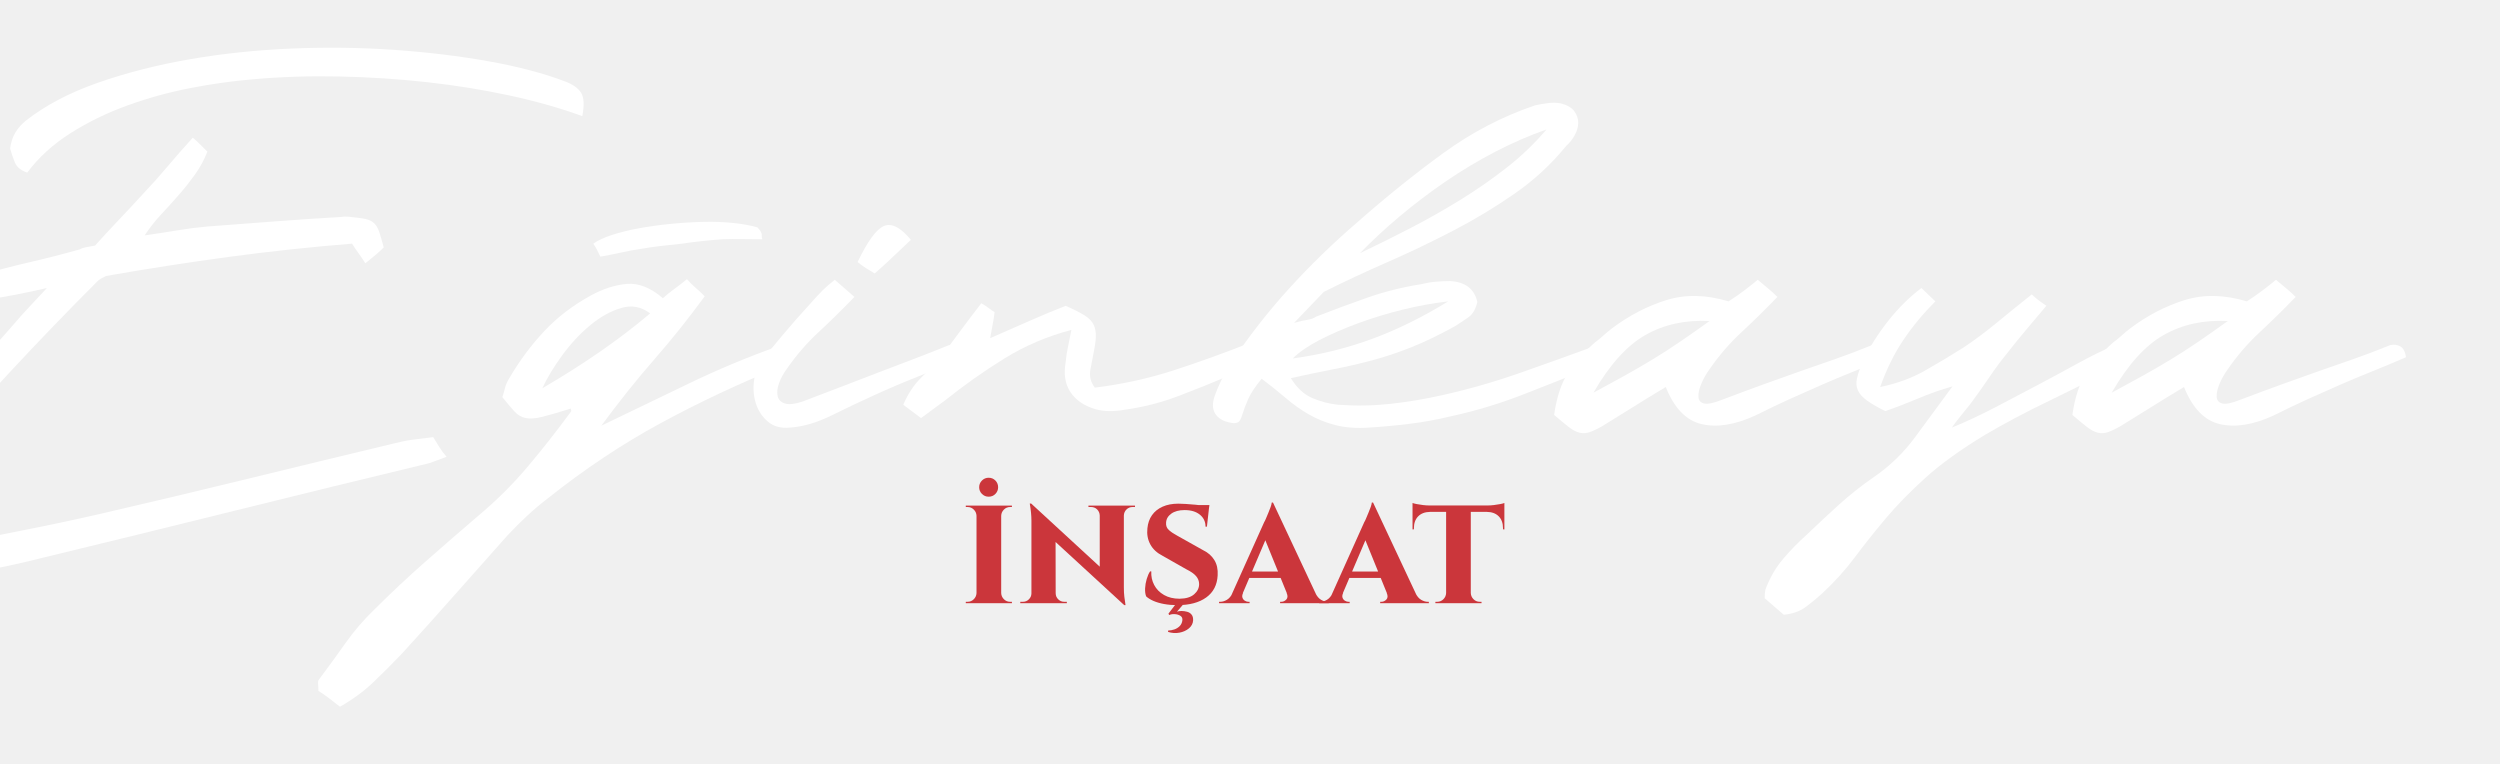
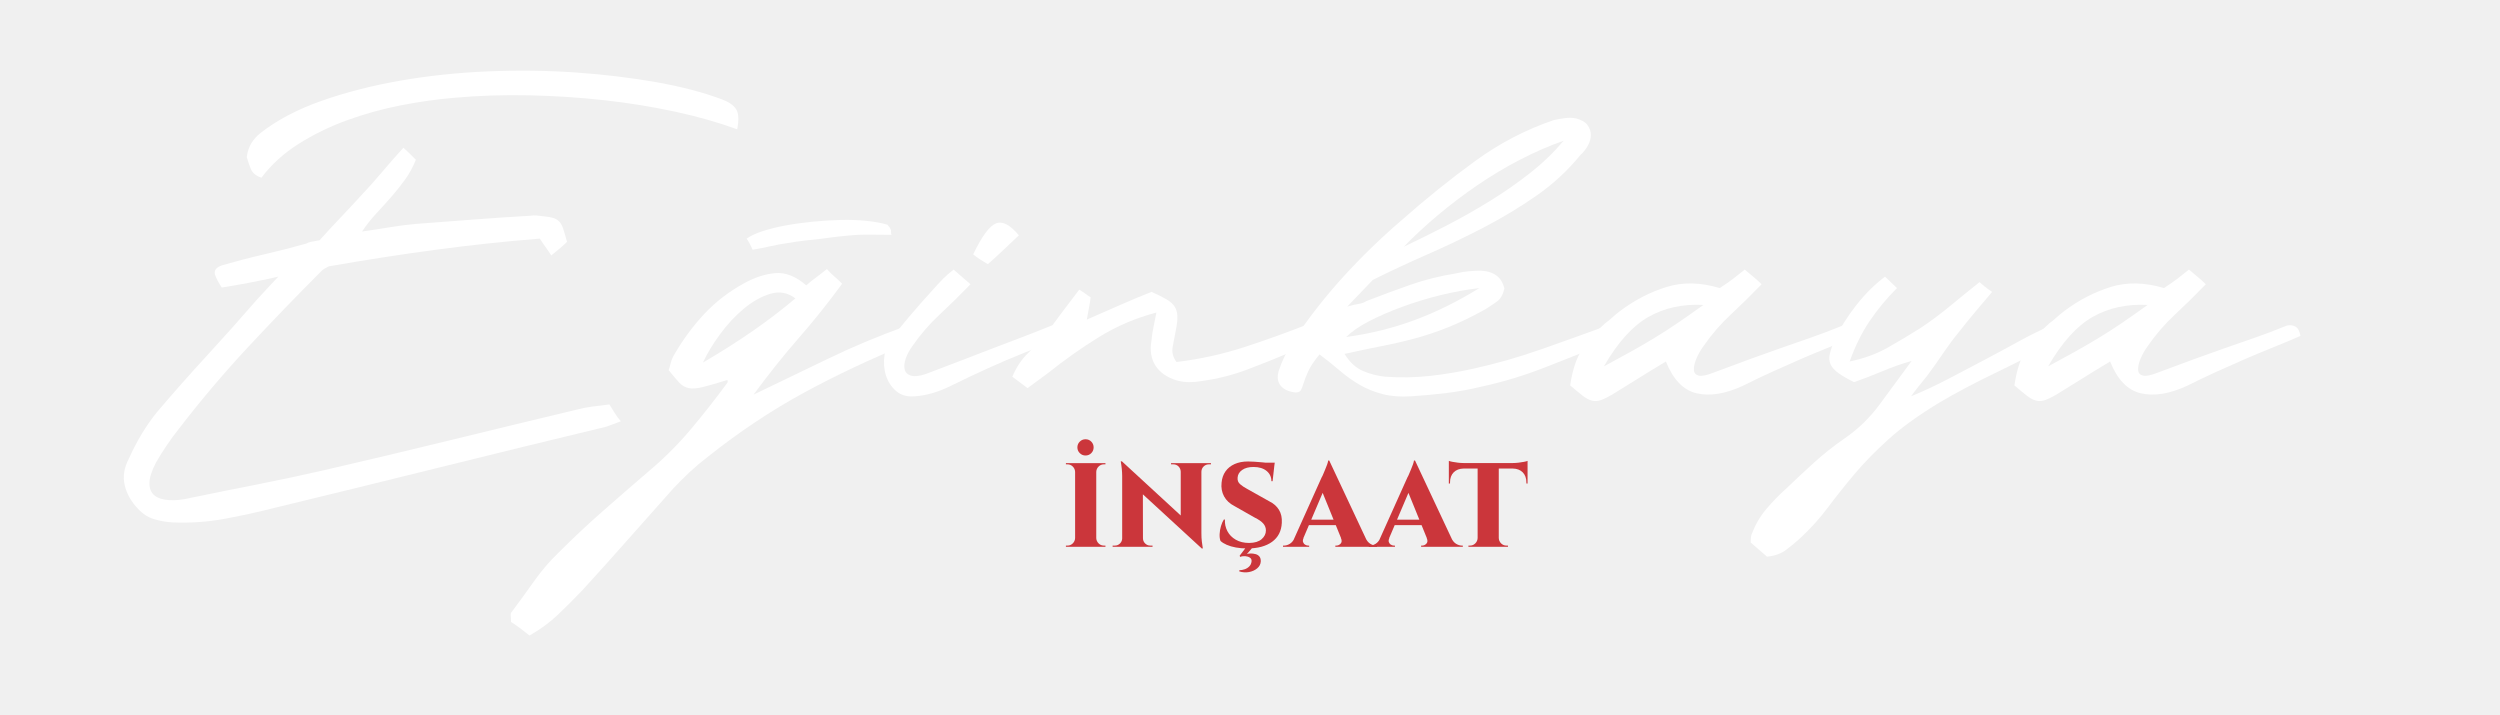
- <svg xmlns="http://www.w3.org/2000/svg" version="1.1" width="360" height="110" viewBox="140 345 360 110">
+ <svg xmlns="http://www.w3.org/2000/svg" version="1.1" width="420" height="120" viewBox="100 340 420 120">
  <defs>
    <clipPath id="clip_1">
      <path transform="matrix(1,0,0,-1,0,841.89)" d="M0 841.89H595.276V0H0Z" />
    </clipPath>
  </defs>
  <g>
    <g clip-path="url(#clip_1)">
      <path transform="matrix(1,0,0,-1,223.8516,361.7233)" d="M0 0C-3.167 1.156-6.654 2.147-10.459 2.969-14.266 3.791-18.224 4.431-22.334 4.887-26.445 5.344-30.647 5.618-34.94 5.709-39.234 5.801-43.421 5.664-47.501 5.298-50.424 5.054-53.438 4.627-56.544 4.02-59.65 3.41-62.665 2.572-65.588 1.507-68.511 .441-71.221-.883-73.718-2.466-76.215-4.05-78.285-5.937-79.929-8.13-80.843-7.826-81.437-7.339-81.71-6.668-81.984-5.999-82.213-5.329-82.396-4.659-82.274-3.745-82.016-2.969-81.619-2.329-81.224-1.69-80.721-1.127-80.112-.639-77.312 1.553-73.87 3.364-69.79 4.796-65.71 6.226-61.31 7.354-56.59 8.176-51.871 8.998-46.984 9.515-41.929 9.729-36.875 9.941-31.942 9.88-27.13 9.546-22.32 9.21-17.783 8.663-13.52 7.902-9.258 7.14-5.604 6.181-2.558 5.024-1.402 4.598-.609 4.049-.183 3.38 .243 2.709 .304 1.583 0 0M-77.098-24.755C-78.986-25.182-80.66-25.531-82.122-25.806-83.583-26.08-85.076-26.339-86.598-26.582-86.842-26.216-87.07-25.837-87.283-25.44-87.497-25.045-87.648-24.695-87.739-24.39-87.831-24.085-87.785-23.796-87.603-23.522-87.42-23.248-87.054-23.02-86.506-22.836-84.192-22.167-81.848-21.558-79.473-21.01-77.098-20.461-74.722-19.854-72.347-19.183-72.165-19.062-71.922-18.97-71.617-18.909-71.313-18.849-70.826-18.757-70.155-18.635-69.182-17.539-68.085-16.351-66.867-15.072-65.649-13.793-64.4-12.455-63.121-11.053-61.965-9.835-60.823-8.557-59.696-7.216-58.57-5.877-57.366-4.507-56.087-3.105-55.662-3.471-55.281-3.822-54.946-4.156-54.612-4.492-54.292-4.811-53.986-5.115-54.475-6.334-55.068-7.43-55.768-8.404-56.469-9.378-57.229-10.338-58.051-11.281-58.874-12.226-59.727-13.169-60.609-14.113-61.493-15.058-62.299-16.077-63.03-17.173-61.326-16.931-59.741-16.687-58.28-16.442-56.818-16.2-55.388-16.017-53.986-15.894-50.759-15.651-47.546-15.408-44.349-15.164-41.152-14.921-37.971-14.707-34.804-14.524-34.438-14.464-34.073-14.448-33.708-14.479-33.342-14.51-32.947-14.556-32.52-14.615-31.851-14.677-31.318-14.768-30.921-14.89-30.526-15.012-30.19-15.209-29.917-15.483-29.643-15.757-29.414-16.168-29.231-16.716-29.049-17.265-28.836-17.995-28.592-18.909-29.201-19.518-30.085-20.279-31.241-21.192-31.546-20.706-31.866-20.233-32.2-19.776-32.536-19.32-32.855-18.849-33.159-18.361-39.188-18.849-45.126-19.488-50.972-20.279-56.818-21.071-62.696-21.984-68.602-23.02-68.846-23.142-69.075-23.264-69.287-23.385-69.501-23.507-69.668-23.629-69.79-23.75-74.053-28.014-78.209-32.323-82.259-36.676-86.309-41.031-90.16-45.582-93.814-50.333-95.216-52.099-96.495-53.986-97.651-55.996-98.381-57.397-98.747-58.554-98.747-59.467-98.747-60.38-98.457-61.065-97.879-61.522-97.301-61.979-96.479-62.239-95.413-62.298-94.348-62.36-93.175-62.239-91.896-61.933-88.059-61.142-84.284-60.38-80.569-59.65-76.855-58.919-73.14-58.128-69.424-57.275-62.299-55.63-55.251-53.956-48.277-52.25-41.305-50.546-34.255-48.841-27.13-47.135-26.217-46.893-25.303-46.71-24.39-46.587-23.477-46.466-22.503-46.344-21.467-46.222-21.163-46.71-20.873-47.181-20.599-47.638-20.325-48.094-19.975-48.567-19.548-49.053-20.158-49.297-20.645-49.48-21.01-49.602-21.375-49.724-21.711-49.846-22.015-49.967-31.394-52.221-40.681-54.489-49.876-56.772-59.072-59.056-68.328-61.325-77.646-63.578-80.509-64.308-83.355-64.932-86.187-65.45-89.018-65.966-91.896-66.165-94.819-66.043-95.915-65.982-96.965-65.799-97.97-65.496-98.975-65.19-99.873-64.612-100.665-63.76-101.821-62.542-102.568-61.218-102.903-59.787-103.237-58.356-103.009-56.879-102.218-55.356-100.878-52.374-99.295-49.754-97.468-47.5-94.728-44.273-91.941-41.122-89.11-38.046-86.278-34.972-83.492-31.85-80.751-28.683-80.203-28.075-79.655-27.481-79.107-26.902-78.559-26.324-77.89-25.608-77.098-24.755" fill="#ffffff" />
      <path transform="matrix(1,0,0,-1,233.625,390.132)" d="M0 0C-1.279 .973-2.681 1.233-4.202 .776-5.725 .319-7.217-.518-8.678-1.736-10.14-2.955-11.48-4.4-12.698-6.075-13.917-7.75-14.86-9.318-15.529-10.779-12.606-9.075-9.866-7.339-7.308-5.572-4.75-3.807-2.315-1.95 0 0M-11.418-13.702C-13.186-14.25-14.556-14.647-15.529-14.89-16.503-15.134-17.295-15.195-17.904-15.073-18.512-14.951-19.046-14.647-19.503-14.159-19.959-13.672-20.553-12.972-21.284-12.058-21.162-11.693-21.04-11.267-20.919-10.779-20.796-10.292-20.583-9.806-20.279-9.318-18.818-6.821-17.142-4.567-15.255-2.558-13.368-.548-11.145 1.156-8.587 2.558-6.821 3.531-5.086 4.095-3.38 4.248-1.676 4.399 .06 3.714 1.827 2.192 2.375 2.679 2.923 3.12 3.471 3.517 4.019 3.912 4.627 4.384 5.298 4.933 5.664 4.506 6.059 4.11 6.485 3.745 6.911 3.38 7.368 2.953 7.855 2.466 5.541-.701 3.12-3.731 .594-6.623-1.934-9.516-4.476-12.697-7.034-16.168-2.589-14.038 1.613-12.012 5.572-10.094 9.53-8.176 13.853-6.365 18.543-4.659 18.848-4.964 19.06-5.497 19.183-6.257 19.304-7.02 19.03-7.552 18.36-7.856 12.636-10.171 7.018-12.82 1.507-15.803-4.005-18.788-9.44-22.412-14.798-26.674-15.833-27.466-16.822-28.304-17.767-29.186-18.711-30.069-19.64-30.999-20.553-31.972-23.111-34.835-25.638-37.681-28.135-40.513-30.632-43.344-33.189-46.19-35.809-49.054-37.147-50.453-38.503-51.808-39.874-53.118-41.244-54.427-42.842-55.599-44.669-56.635-45.277-56.147-45.825-55.722-46.313-55.356-46.8-54.991-47.287-54.655-47.775-54.352-47.775-53.925-47.789-53.575-47.821-53.301-47.851-53.027-47.805-52.828-47.684-52.707-46.405-51.002-45.14-49.266-43.893-47.5-42.644-45.733-41.258-44.12-39.736-42.659-37.361-40.284-34.909-37.984-32.383-35.763-29.855-33.54-27.313-31.333-24.755-29.14-22.136-26.948-19.761-24.588-17.63-22.061-15.5-19.534-13.428-16.899-11.418-14.159-11.359-14.038-11.343-13.962-11.373-13.931-11.404-13.901-11.418-13.825-11.418-13.702" fill="#ffffff" />
      <path transform="matrix(1,0,0,-1,263.4941,382.7331)" d="M0 0C1.462 3.044 2.74 4.78 3.837 5.207 4.933 5.632 6.212 4.963 7.673 3.197 6.819 2.405 5.983 1.613 5.161 .822 4.339 .03 3.439-.792 2.467-1.644 2.04-1.401 1.613-1.142 1.187-.868 .761-.594 .365-.305 0 0M-13.428-13.702C-11.54-11.388-10.003-9.562-8.815-8.221-7.628-6.882-6.684-5.832-5.983-5.07-5.284-4.309-4.735-3.761-4.339-3.425-3.943-3.091-3.594-2.802-3.288-2.558L-.457-5.024C-2.162-6.791-3.882-8.481-5.618-10.094-7.354-11.708-8.892-13.489-10.23-15.438-10.719-16.108-11.084-16.793-11.327-17.493-11.569-18.194-11.631-18.803-11.51-19.32-11.389-19.838-11.039-20.188-10.459-20.371-9.881-20.553-9.043-20.462-7.947-20.096-5.695-19.244-3.699-18.483-1.964-17.812-.229-17.144 1.431-16.504 3.015-15.895 4.598-15.287 6.196-14.677 7.811-14.067 9.423-13.459 11.204-12.759 13.154-11.966 13.702-11.845 14.188-11.907 14.615-12.149 15.041-12.393 15.315-12.911 15.438-13.702 12.88-14.798 10.597-15.743 8.587-16.534 6.577-17.326 4.506-18.209 2.375-19.183 .365-20.096-1.689-21.071-3.791-22.106-5.892-23.142-7.888-23.72-9.774-23.842-11.053-23.964-12.104-23.675-12.926-22.974-13.748-22.274-14.326-21.391-14.661-20.325-14.995-19.26-15.072-18.118-14.89-16.899-14.707-15.682-14.219-14.616-13.428-13.702" fill="#ffffff" />
      <path transform="matrix(1,0,0,-1,321.1338,397.0744)" d="M0 0C-.183-.123-.365-.229-.548-.32-.73-.411-.913-.519-1.096-.64-2.133-1.187-3.137-1.645-4.11-2.01-6.547-3.046-9.014-4.035-11.51-4.979-14.008-5.923-16.595-6.577-19.274-6.942-19.945-7.065-20.63-7.125-21.329-7.125-22.03-7.125-22.716-7.034-23.385-6.851-25.029-6.365-26.232-5.542-26.993-4.385-27.755-3.229-27.983-1.797-27.679-.092-27.618 .639-27.512 1.354-27.358 2.055-27.207 2.754-27.039 3.592-26.856 4.567-30.327 3.654-33.54 2.284-36.493 .457-39.448-1.371-42.294-3.38-45.034-5.572L-48.506-8.13-51.063-6.212C-50.393-4.629-49.511-3.304-48.414-2.238-47.318-1.173-46.282-.062-45.309 1.096-44.455 2.252-43.589 3.425-42.705 4.613-41.823 5.8-40.863 7.063-39.827 8.404-39.402 8.16-39.051 7.931-38.777 7.719-38.503 7.504-38.215 7.308-37.909 7.125-37.971 6.577-38.062 5.998-38.184 5.389-38.306 4.78-38.428 4.11-38.549 3.38-36.601 4.232-34.728 5.054-32.931 5.846-31.135 6.637-29.384 7.368-27.679 8.039-26.582 7.55-25.729 7.125-25.12 6.759-24.513 6.394-24.07 5.998-23.796 5.572-23.521 5.145-23.371 4.627-23.339 4.019-23.31 3.41-23.385 2.649-23.567 1.735-23.75 .761-23.933-.199-24.115-1.142-24.299-2.087-24.086-2.955-23.477-3.746-19.519-3.259-15.712-2.421-12.058-1.233-8.404-.046-4.658 1.309-.822 2.832Z" fill="#ffffff" />
      <path transform="matrix(1,0,0,-1,335.8408,381.4543)" d="M0 0C2.435 1.156 4.887 2.375 7.354 3.654 9.819 4.933 12.209 6.288 14.524 7.719 16.838 9.149 19.046 10.688 21.146 12.332 23.248 13.976 25.15 15.803 26.856 17.813 24.42 16.959 21.969 15.895 19.503 14.616 17.036 13.337 14.646 11.905 12.332 10.322 10.017 8.738 7.811 7.064 5.709 5.298 3.608 3.531 1.704 1.766 0 0M12.697-6.942C10.564-7.187 8.389-7.582 6.166-8.13 3.942-8.678 1.796-9.333-.274-10.094-2.345-10.856-4.202-11.663-5.847-12.515-7.49-13.368-8.77-14.25-9.683-15.164-5.664-14.616-1.843-13.672 1.781-12.332 5.403-10.993 9.043-9.196 12.697-6.942M34.438-13.154C34.742-14.556 34.895-15.362 34.895-15.575 34.895-15.789 34.863-15.895 34.804-15.895 31.393-17.234 27.846-18.635 24.161-20.096 20.476-21.558 16.808-22.686 13.154-23.476 11.145-23.964 9.149-24.33 7.171-24.572 5.191-24.816 3.228-24.999 1.279-25.121-.548-25.243-2.162-25.121-3.563-24.755-4.964-24.39-6.243-23.873-7.399-23.202-8.557-22.533-9.669-21.741-10.733-20.827-11.8-19.914-12.941-19-14.159-18.087-15.072-19.183-15.712-20.142-16.077-20.964-16.442-21.786-16.701-22.457-16.854-22.974-17.005-23.492-17.157-23.873-17.311-24.116-17.462-24.36-17.751-24.481-18.178-24.481-19.334-24.36-20.172-23.979-20.69-23.339-21.207-22.7-21.314-21.863-21.01-20.827-20.462-19.183-19.67-17.539-18.635-15.895-16.077-12.058-13.276-8.465-10.231-5.115-7.187-1.767-3.928 1.4-.457 4.385 3.684 8.039 7.824 11.373 11.967 14.387 16.107 17.402 20.521 19.7 25.212 21.284 25.76 21.405 26.368 21.513 27.039 21.604 27.708 21.695 28.348 21.68 28.957 21.558 29.87 21.314 30.51 20.933 30.875 20.417 31.241 19.898 31.424 19.35 31.424 18.772 31.424 18.192 31.255 17.599 30.921 16.991 30.586 16.381 30.175 15.863 29.687 15.438 27.556 12.819 25.089 10.535 22.289 8.587 19.487 6.637 16.534 4.856 13.428 3.243 10.322 1.628 7.171 .122 3.974-1.279 .776-2.68-2.284-4.11-5.207-5.572L-9.5-10.048C-8.648-9.806-7.993-9.653-7.536-9.591-7.079-9.531-6.668-9.379-6.303-9.135-3.807-8.161-1.34-7.248 1.096-6.394 3.531-5.542 6.089-4.903 8.77-4.476 9.5-4.293 10.215-4.172 10.916-4.11 11.615-4.051 12.301-4.019 12.972-4.019 15.164-4.142 16.473-5.147 16.899-7.034 16.655-8.07 16.229-8.801 15.62-9.226 15.011-9.653 14.371-10.08 13.702-10.505 11.387-11.784 9.271-12.804 7.354-13.565 5.436-14.327 3.563-14.951 1.735-15.438-.092-15.926-1.95-16.351-3.837-16.716-5.725-17.082-7.765-17.509-9.957-17.996-9.104-19.397-8.07-20.356-6.852-20.873-5.634-21.391-4.385-21.71-3.105-21.832-.548-22.015 1.964-21.969 4.431-21.695 6.896-21.421 9.348-21.01 11.784-20.462 15.62-19.61 19.441-18.514 23.248-17.173 27.053-15.834 30.784-14.494 34.438-13.154" fill="#ffffff" />
      <path transform="matrix(1,0,0,-1,369.4561,401.5505)" d="M0 0C1.583 .852 3.061 1.658 4.431 2.42 5.801 3.181 7.14 3.958 8.45 4.75 9.759 5.541 11.083 6.394 12.424 7.308 13.763 8.221 15.194 9.226 16.717 10.322 13.246 10.505 10.17 9.834 7.491 8.313 4.811 6.79 2.314 4.019 0 0M19.457 13.154C20.31 13.702 21.056 14.219 21.695 14.707 22.335 15.193 22.988 15.711 23.659 16.26 24.146 15.833 24.618 15.438 25.075 15.072 25.532 14.707 26.003 14.28 26.491 13.793 24.785 12.026 23.065 10.336 21.33 8.724 19.595 7.109 18.056 5.328 16.717 3.38 16.229 2.709 15.834 2.009 15.529 1.279 15.224 .548 15.087-.077 15.118-.594 15.148-1.112 15.423-1.432 15.94-1.553 16.457-1.676 17.325-1.493 18.544-1.005 20.796-.153 22.806 .594 24.573 1.233 26.339 1.873 28.044 2.48 29.688 3.06 31.333 3.638 32.991 4.216 34.667 4.795 36.341 5.374 38.152 6.059 40.102 6.851 40.65 6.972 41.137 6.911 41.563 6.668 41.989 6.424 42.263 5.906 42.386 5.115 40.559 4.323 38.883 3.623 37.361 3.014 35.839 2.405 34.347 1.781 32.886 1.142 31.424 .502 29.917-.168 28.364-.868 26.811-1.569 25.121-2.375 23.294-3.289 20.371-4.629 17.798-5.04 15.575-4.522 13.352-4.005 11.632-2.224 10.414 .822 8.587-.274 6.973-1.265 5.572-2.147 4.171-3.03 2.771-3.898 1.371-4.75 .64-5.177 .017-5.481-.502-5.664-1.019-5.846-1.521-5.878-2.009-5.755-2.496-5.634-3.014-5.36-3.563-4.933-4.11-4.508-4.81-3.928-5.663-3.197-5.298-.64-4.627 1.384-3.653 2.877-2.679 4.369-1.399 5.814 .184 7.216 .608 7.521 1.02 7.856 1.416 8.221 1.812 8.586 2.253 8.952 2.741 9.317 5.176 11.144 7.765 12.483 10.506 13.336 13.246 14.188 16.229 14.127 19.457 13.154" fill="#ffffff" />
      <path transform="matrix(1,0,0,-1,423.7148,403.195)" d="M0 0C-.305-.365-.762-.929-1.37-1.69-1.979-2.452-2.406-3.014-2.648-3.38-.579-2.528 1.508-1.553 3.608-.457 5.71 .64 7.765 1.72 9.774 2.786 11.784 3.851 13.702 4.887 15.529 5.892 17.356 6.897 19.061 7.733 20.645 8.404 21.193 7.185 21.451 6.395 21.422 6.029 21.39 5.664 21.314 5.45 21.193 5.39 18.147 3.805 14.89 2.177 11.419 .502 7.947-1.173 4.872-2.802 2.192-4.385-1.34-6.517-4.217-8.586-6.439-10.596-8.663-12.606-10.582-14.57-12.194-16.488-13.808-18.406-15.284-20.264-16.625-22.06-17.964-23.855-19.517-25.577-21.283-27.221-22.015-27.89-22.805-28.545-23.658-29.185-24.511-29.825-25.577-30.204-26.855-30.327L-29.596-27.952C-29.596-27.221-29.535-26.733-29.413-26.49-28.804-24.906-27.981-23.505-26.947-22.289-25.911-21.071-24.814-19.945-23.658-18.909-22.074-17.387-20.491-15.91-18.908-14.479-17.324-13.048-15.65-11.724-13.885-10.505-11.57-8.922-9.577-6.988-7.901-4.704-6.227-2.42-4.445 0-2.558 2.558-4.263 2.07-5.907 1.492-7.49 .822-9.074 .151-10.657-.457-12.24-1.005-13.336-.457-14.204 .046-14.844 .502-15.483 .959-15.924 1.446-16.168 1.964-16.411 2.481-16.456 3.075-16.305 3.745-16.152 4.415-15.862 5.237-15.438 6.212-14.523 8.16-13.322 10.078-11.829 11.967-10.338 13.854-8.739 15.438-7.033 16.717L-5.023 14.798C-6.791 13.031-8.328 11.174-9.637 9.226-10.947 7.276-12.058 5.024-12.971 2.466-10.596 2.953-8.465 3.729-6.576 4.796-4.689 5.861-2.831 6.973-1.004 8.13 .64 9.226 2.253 10.428 3.837 11.738 5.42 13.047 7.094 14.402 8.861 15.803 9.044 15.621 9.302 15.392 9.638 15.118 9.972 14.844 10.414 14.524 10.962 14.159 9.926 12.94 8.937 11.768 7.993 10.642 7.049 9.515 6.15 8.404 5.299 7.308 4.445 6.271 3.608 5.146 2.786 3.928 1.965 2.709 1.035 1.4 0 0" fill="#ffffff" />
      <path transform="matrix(1,0,0,-1,444.084,401.5505)" d="M0 0C1.583 .852 3.061 1.658 4.431 2.42 5.801 3.181 7.14 3.958 8.45 4.75 9.759 5.541 11.083 6.394 12.424 7.308 13.763 8.221 15.194 9.226 16.717 10.322 13.246 10.505 10.17 9.834 7.491 8.313 4.811 6.79 2.314 4.019 0 0M19.457 13.154C20.31 13.702 21.056 14.219 21.695 14.707 22.335 15.193 22.988 15.711 23.659 16.26 24.146 15.833 24.618 15.438 25.075 15.072 25.532 14.707 26.003 14.28 26.491 13.793 24.785 12.026 23.065 10.336 21.33 8.724 19.595 7.109 18.056 5.328 16.717 3.38 16.229 2.709 15.834 2.009 15.529 1.279 15.224 .548 15.087-.077 15.118-.594 15.148-1.112 15.423-1.432 15.94-1.553 16.457-1.676 17.325-1.493 18.544-1.005 20.796-.153 22.806 .594 24.573 1.233 26.339 1.873 28.044 2.48 29.688 3.06 31.333 3.638 32.991 4.216 34.667 4.795 36.341 5.374 38.152 6.059 40.102 6.851 40.65 6.972 41.137 6.911 41.563 6.668 41.989 6.424 42.263 5.906 42.386 5.115 40.559 4.323 38.883 3.623 37.361 3.014 35.839 2.405 34.347 1.781 32.886 1.142 31.424 .502 29.917-.168 28.364-.868 26.811-1.569 25.121-2.375 23.294-3.289 20.371-4.629 17.798-5.04 15.575-4.522 13.352-4.005 11.632-2.224 10.414 .822 8.587-.274 6.973-1.265 5.572-2.147 4.171-3.03 2.771-3.898 1.371-4.75 .64-5.177 .017-5.481-.502-5.664-1.019-5.846-1.521-5.878-2.009-5.755-2.496-5.634-3.014-5.36-3.563-4.933-4.11-4.508-4.81-3.928-5.663-3.197-5.298-.64-4.627 1.384-3.653 2.877-2.679 4.369-1.399 5.814 .184 7.216 .608 7.521 1.02 7.856 1.416 8.221 1.812 8.586 2.253 8.952 2.741 9.317 5.176 11.144 7.765 12.483 10.506 13.336 13.246 14.188 16.229 14.127 19.457 13.154" fill="#ffffff" />
      <path transform="matrix(1,0,0,-1,284.1104,430.3947)" d="M0 0H.061C.073-.348 .204-.646 .452-.893 .699-1.141 .997-1.264 1.345-1.264H1.605V-1.465H0ZM0 11.12V12.585H1.605V12.385H1.345C.997 12.385 .699 12.261 .452 12.014 .204 11.766 .073 11.468 .061 11.12ZM-1.746 13.87C-2.121 13.87-2.442 14.004-2.71 14.271-2.978 14.539-3.111 14.86-3.111 15.235-3.111 15.609-2.978 15.931-2.71 16.199-2.442 16.466-2.121 16.6-1.746 16.6-1.358 16.6-1.033 16.466-.772 16.199-.512 15.931-.381 15.609-.381 15.235-.381 14.86-.512 14.539-.772 14.271-1.033 14.004-1.358 13.87-1.746 13.87M.061-1.465H-3.492V12.585H.061ZM-3.433 0V-1.465H-5.038V-1.264H-4.777C-4.43-1.264-4.132-1.141-3.884-.893-3.637-.646-3.506-.348-3.492 0ZM-3.433 11.12H-3.492C-3.506 11.468-3.637 11.766-3.884 12.014-4.132 12.261-4.43 12.385-4.777 12.385H-5.038V12.585H-3.433Z" fill="#cb363b" />
      <path transform="matrix(1,0,0,-1,303.4404,417.8093)" d="M0 0V-.201H-.361C-.696-.201-.983-.318-1.225-.552-1.465-.786-1.593-1.077-1.605-1.425H-1.666V0ZM-1.605 0V-11.762C-1.605-12.284-1.582-12.739-1.535-13.126-1.488-13.515-1.432-13.917-1.365-14.332H-1.546L-5.078-10.377V0ZM-6.704 0H-5.038V-1.425H-5.078C-5.092-1.077-5.216-.786-5.449-.552-5.684-.318-5.975-.201-6.323-.201H-6.704ZM-11.421-12.625C-11.421-12.959-11.301-13.248-11.06-13.488-10.819-13.729-10.531-13.849-10.197-13.849H-9.815V-14.05H-11.481V-12.625ZM-14.954 .301-1.786-11.822-1.546-14.332-14.713-2.228ZM-14.954 .301-11.441-3.412-11.421-14.05H-14.914V-2.208C-14.914-1.445-14.994-.609-15.154 .301ZM-14.854-12.625V-14.05H-16.52V-13.849H-16.139C-15.804-13.849-15.516-13.729-15.275-13.488-15.034-13.248-14.914-12.959-14.914-12.625Z" fill="#cb363b" />
      <path transform="matrix(1,0,0,-1,314.1582,417.7287)" d="M0 0-.06-.422H-2.689V0ZM-4.937-14.372H-3.834L-4.677-15.355C-4.503-15.288-4.282-15.255-4.015-15.255-3.747-15.255-3.479-15.292-3.212-15.365-2.944-15.438-2.729-15.576-2.569-15.776-2.408-15.978-2.335-16.252-2.349-16.6-2.375-17.055-2.576-17.439-2.95-17.754-3.325-18.068-3.783-18.275-4.325-18.376-4.867-18.477-5.413-18.439-5.961-18.266L-5.941-18.065C-5.66-18.065-5.369-18.015-5.068-17.914-4.767-17.814-4.506-17.653-4.285-17.433-4.064-17.212-3.934-16.928-3.894-16.58-3.867-16.299-3.964-16.088-4.185-15.947-4.406-15.807-4.67-15.727-4.978-15.707-5.286-15.687-5.56-15.729-5.801-15.837L-5.901-15.637ZM-4.476 .201C-4.209 .201-3.851 .187-3.402 .16-2.954 .133-2.492 .097-2.018 .05-1.542 .003-1.124-.044-.763-.09-.401-.138-.16-.188-.04-.241L-.361-3.111H-.562C-.562-2.402-.833-1.827-1.375-1.385-1.917-.944-2.649-.723-3.573-.723-4.376-.723-5.015-.894-5.489-1.235-5.965-1.576-6.216-2.007-6.242-2.529-6.282-2.971-6.142-3.333-5.821-3.613-5.5-3.895-5.111-4.155-4.656-4.396L-.863-6.523C-.181-6.858 .345-7.326 .713-7.929 1.081-8.53 1.237-9.26 1.185-10.116 1.117-11.495 .572-12.555-.451-13.298-1.476-14.041-2.863-14.412-4.616-14.412-5.299-14.412-5.935-14.358-6.523-14.251-7.112-14.144-7.627-13.994-8.069-13.8-8.511-13.605-8.858-13.388-9.113-13.147-9.233-12.84-9.283-12.458-9.264-12.003-9.243-11.549-9.166-11.097-9.032-10.648-8.898-10.2-8.738-9.835-8.551-9.555H-8.37C-8.41-10.25-8.273-10.899-7.959-11.501-7.645-12.104-7.173-12.585-6.544-12.946-5.915-13.308-5.165-13.488-4.295-13.488-3.372-13.476-2.673-13.261-2.198-12.847-1.723-12.432-1.485-11.943-1.485-11.381-1.485-10.953-1.633-10.568-1.927-10.227-2.222-9.886-2.696-9.555-3.352-9.233L-6.744-7.307C-7.561-6.892-8.152-6.34-8.521-5.65-8.889-4.961-9.026-4.196-8.933-3.353-8.865-2.617-8.645-1.984-8.27-1.456-7.896-.927-7.387-.519-6.744-.231-6.102 .057-5.346 .201-4.476 .201" fill="#cb363b" />
      <path transform="matrix(1,0,0,-1,325.2793,430.3947)" d="M0 0H4.135C4.349-.455 4.62-.779 4.948-.973 5.275-1.167 5.594-1.264 5.901-1.264H6.062V-1.465H-.943V-1.264H-.763C-.495-1.264-.258-1.153-.05-.933 .157-.712 .174-.401 0 0M-1.967 13.027 4.777-1.345H.562L-3.452 8.531ZM-.101 2.168H-5.902V3.092H-.101ZM-1.967 13.027-1.947 10.237-6.905-1.404H-8.45L-3.231 10.217C-3.165 10.311-3.081 10.481-2.98 10.729-2.881 10.976-2.767 11.247-2.64 11.542-2.513 11.836-2.402 12.117-2.309 12.385-2.215 12.652-2.161 12.867-2.147 13.027ZM-6.282 0C-6.403-.268-6.43-.495-6.363-.682-6.296-.869-6.18-1.014-6.012-1.113-5.845-1.214-5.681-1.264-5.52-1.264H-5.339V-1.465H-9.735V-1.264H-9.555C-9.246-1.264-8.929-1.167-8.602-.973-8.273-.779-8.002-.455-7.788 0Z" fill="#cb363b" />
      <path transform="matrix(1,0,0,-1,339.6904,430.3947)" d="M0 0H4.135C4.349-.455 4.62-.779 4.948-.973 5.275-1.167 5.594-1.264 5.901-1.264H6.062V-1.465H-.943V-1.264H-.763C-.495-1.264-.258-1.153-.05-.933 .157-.712 .174-.401 0 0M-1.967 13.027 4.777-1.345H.562L-3.452 8.531ZM-.101 2.168H-5.902V3.092H-.101ZM-1.967 13.027-1.947 10.237-6.905-1.404H-8.45L-3.231 10.217C-3.165 10.311-3.081 10.481-2.98 10.729-2.881 10.976-2.767 11.247-2.64 11.542-2.513 11.836-2.402 12.117-2.309 12.385-2.215 12.652-2.161 12.867-2.147 13.027ZM-6.282 0C-6.403-.268-6.43-.495-6.363-.682-6.296-.869-6.18-1.014-6.012-1.113-5.845-1.214-5.681-1.264-5.52-1.264H-5.339V-1.465H-9.735V-1.264H-9.555C-9.246-1.264-8.929-1.167-8.602-.973-8.273-.779-8.002-.455-7.788 0Z" fill="#cb363b" />
      <path transform="matrix(1,0,0,-1,356.6318,417.4279)" d="M0 0V-.582L-2.449-.361C-2.154-.361-1.844-.341-1.516-.301-1.187-.261-.883-.214-.603-.161-.321-.107-.12-.054 0 0M0-1.224V-3.813L-.201-3.793V-3.613C-.201-2.904-.405-2.342-.812-1.927-1.222-1.512-1.786-1.298-2.509-1.285V-1.224ZM-4.897-12.967H-4.838C-4.824-13.314-4.694-13.612-4.446-13.859-4.198-14.107-3.901-14.23-3.553-14.23H-3.292V-14.432H-4.897ZM-4.838-14.432H-8.391V-.442H-4.838ZM-8.33-12.967V-14.432H-9.936V-14.23H-9.675C-9.327-14.23-9.029-14.107-8.782-13.859-8.534-13.612-8.404-13.314-8.391-12.967ZM-10.719-1.224V-1.285C-11.441-1.298-12.007-1.512-12.415-1.927-12.823-2.342-13.027-2.904-13.027-3.613V-3.793L-13.228-3.813V-1.224ZM0-1.285H-13.228V-.362H0ZM-13.228 0C-13.095-.054-12.89-.107-12.615-.161-12.342-.214-12.037-.261-11.702-.301-11.368-.341-11.06-.361-10.779-.361L-13.228-.582Z" fill="#cb363b" />
      <path transform="matrix(1,0,0,-1,226.4473,381.9562)" d="M0 0C-.178 .391-.346 .736-.506 1.039-.666 1.34-.834 1.615-1.012 1.864-.373 2.325 .514 2.743 1.651 3.115 2.787 3.488 4.074 3.808 5.512 4.074 6.949 4.34 8.475 4.553 10.091 4.713 11.706 4.873 13.286 4.97 14.83 5.006 16.375 5.041 17.821 4.987 19.17 4.846 20.519 4.704 21.673 4.491 22.631 4.207 22.702 4.101 22.791 3.994 22.897 3.888 23.004 3.781 23.092 3.639 23.164 3.461 23.235 3.355 23.261 3.222 23.244 3.062 23.226 2.902 23.252 2.716 23.324 2.503 22.33 2.503 21.354 2.511 20.395 2.53 19.437 2.547 18.496 2.538 17.573 2.503 16.579 2.432 15.593 2.343 14.617 2.237 13.641 2.13 12.674 2.005 11.715 1.864 10.721 1.757 9.745 1.651 8.787 1.544 7.828 1.438 6.851 1.296 5.858 1.119 4.863 .976 3.896 .799 2.956 .586 2.015 .373 1.029 .177 0 0" fill="#ffffff" />
    </g>
  </g>
</svg>
